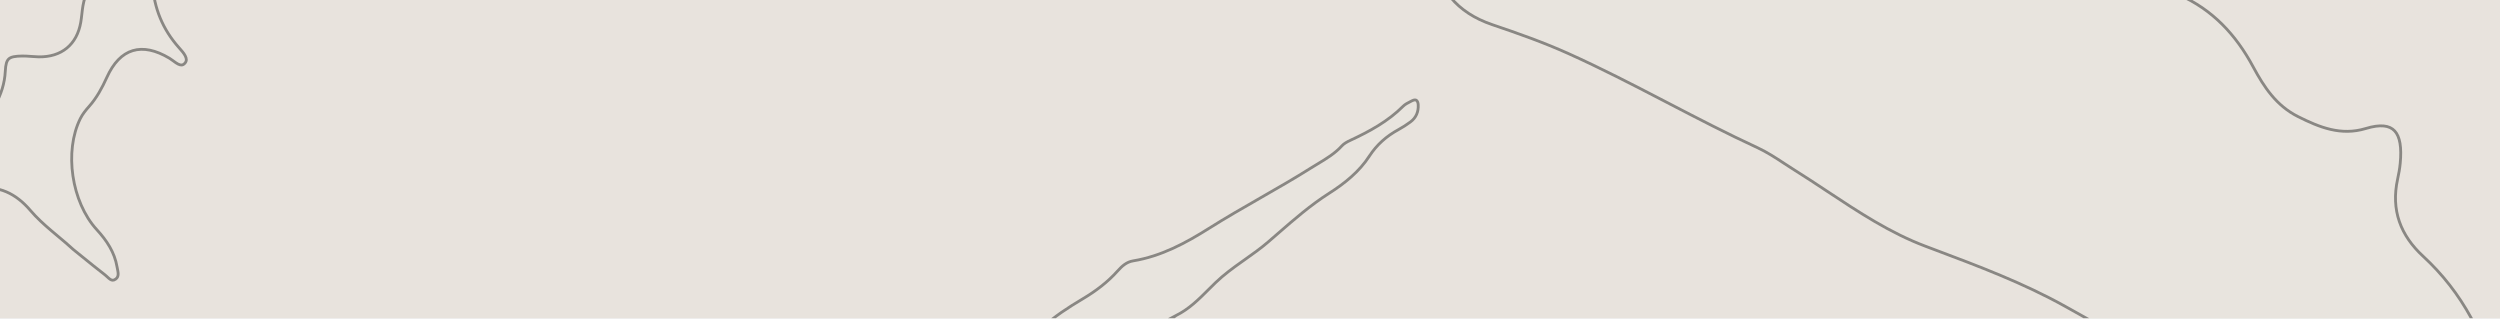
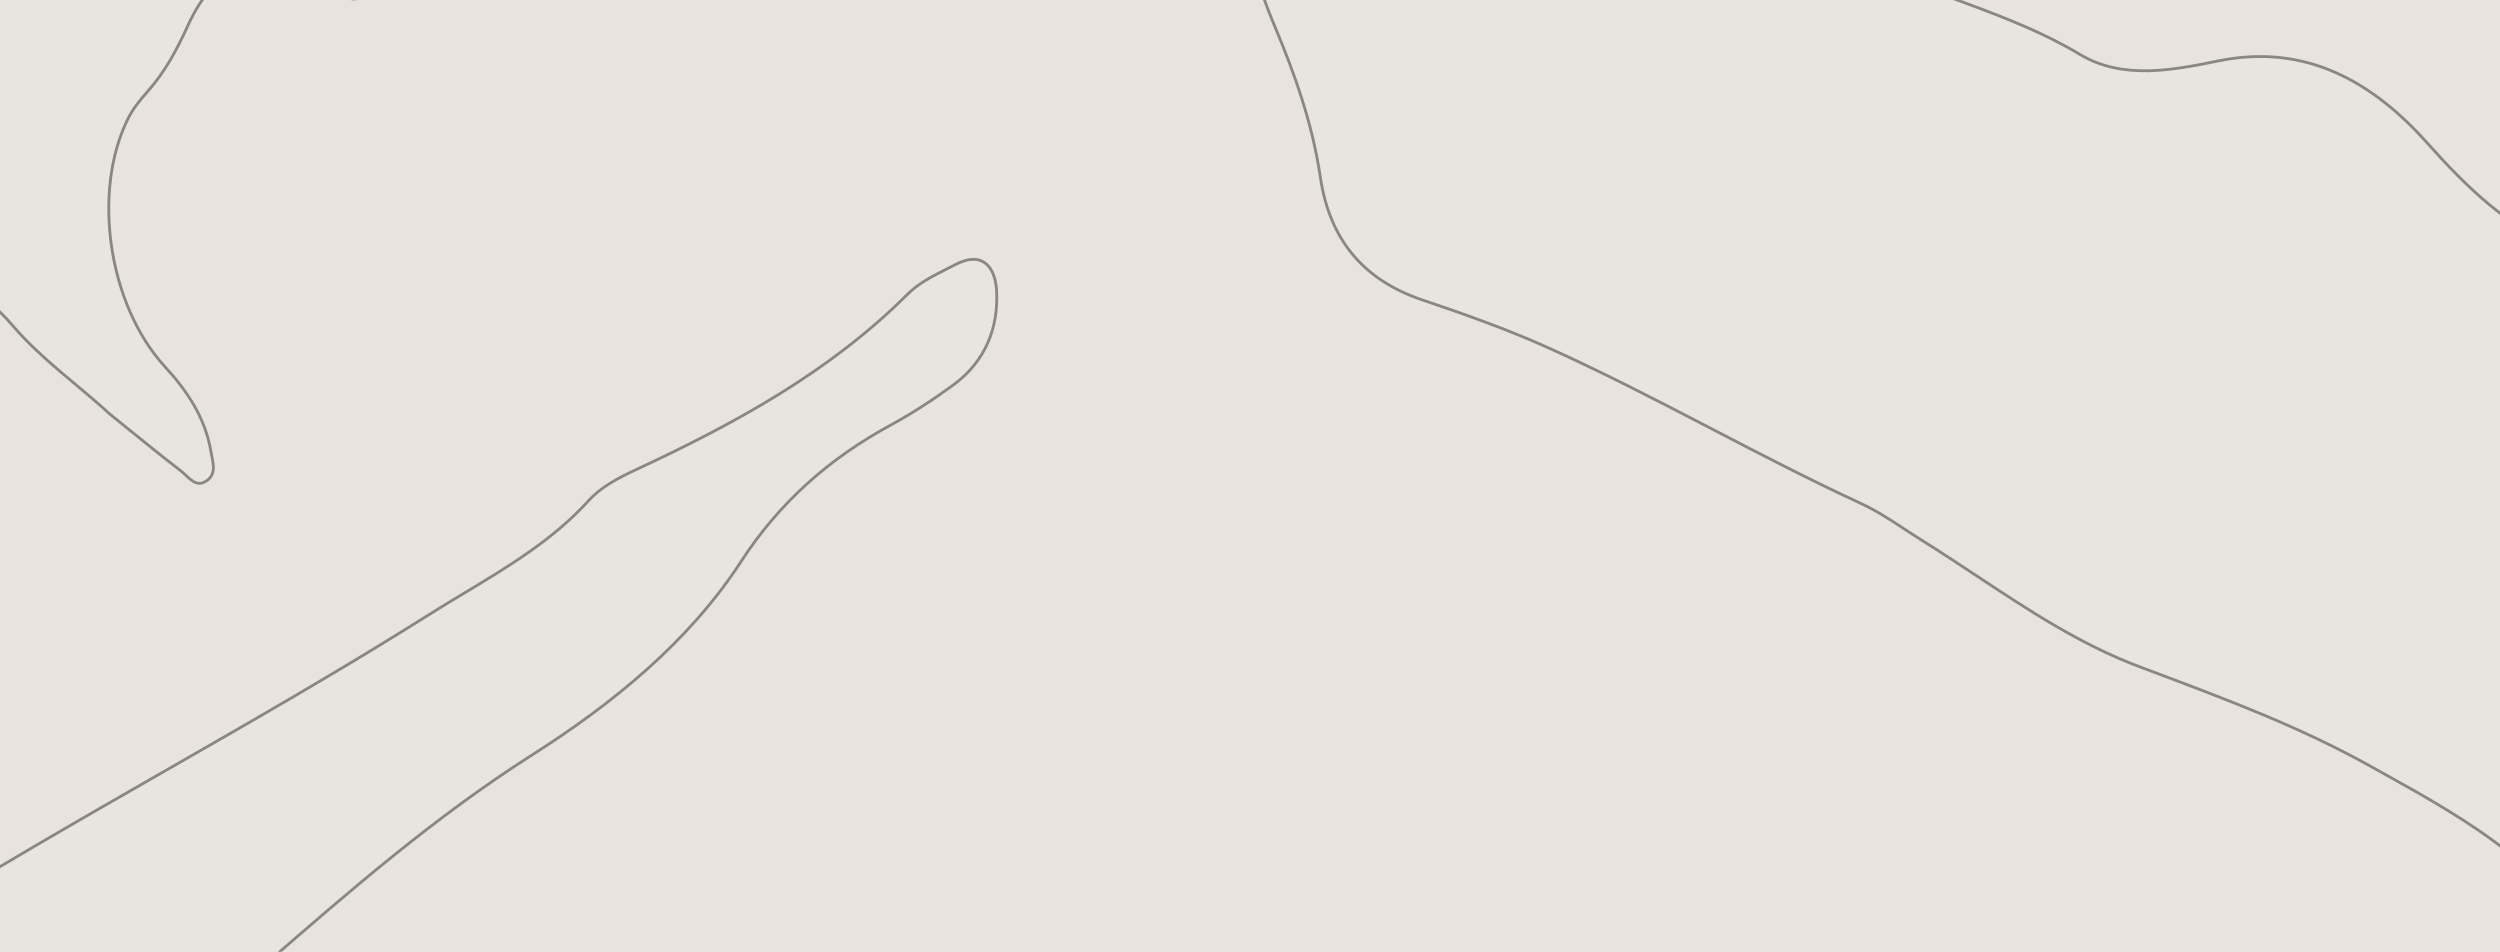
- <svg xmlns="http://www.w3.org/2000/svg" width="880" height="112" viewBox="0 0 880 112" preserveAspectRatio="none" fill="none">
-   <g clip-path="url(#clip0_115_692)">
-     <rect width="880" height="112" fill="#E8E3DD" />
-     <path d="M25.536 88.259C20.483 83.601 14.838 79.684 10.312 74.389C5.445 68.695 -0.625 65.464 -8.491 67.033C-11.34 67.602 -14.049 66.538 -16.615 65.488C-19.17 64.442 -19.531 62.474 -17.7 60.398C-16.723 59.29 -15.456 58.442 -14.344 57.449C-10.268 53.809 -7.251 49.481 -5.442 44.273C-4.532 41.657 -3.394 39.089 -2.072 36.655C-0.096 33.017 1.146 29.284 1.359 25.082C1.608 20.188 2.767 19.298 7.792 19.217C9.72 19.186 11.652 19.474 13.584 19.51C21.421 19.656 26.639 15.373 27.943 7.72C28.266 5.822 28.375 3.888 28.698 1.99C29.489 -2.673 31.643 -6.491 35.859 -8.891C39.416 -10.914 42.498 -13.267 44.595 -17.003C46.37 -20.165 48.264 -20.044 50.58 -17.192C53.294 -13.849 53.873 -9.638 54.149 -5.688C54.744 2.818 57.712 10.07 63.354 16.426C64.829 18.087 67.214 20.579 65.472 22.558C63.558 24.733 61.312 22.08 59.398 20.938C49.882 15.26 42.599 17.441 38.069 27.434C36.38 31.16 34.475 34.711 31.734 37.792C30.6 39.066 29.48 40.437 28.725 41.949C23.081 53.265 25.643 70.904 34.438 80.502C38.005 84.394 40.802 88.591 41.69 93.845C41.966 95.475 42.7 97.424 41.012 98.646C39.075 100.05 37.873 98.091 36.624 97.129C32.875 94.242 29.225 91.225 25.536 88.259Z" fill="#E8E4DE" />
-     <path d="M-8.589 66.543L-8.491 67.033L-8.589 66.543C-11.268 67.078 -13.839 66.084 -16.426 65.025C-17.62 64.536 -18.178 63.884 -18.313 63.229C-18.449 62.564 -18.189 61.708 -17.325 60.729C-16.864 60.206 -16.328 59.737 -15.755 59.267C-15.593 59.133 -15.427 58.999 -15.258 58.863C-14.842 58.527 -14.414 58.181 -14.011 57.822C-9.877 54.13 -6.809 49.731 -4.969 44.437C-4.069 41.847 -2.942 39.304 -1.632 36.894C0.372 33.204 1.641 29.398 1.859 25.107C1.984 22.65 2.34 21.409 3.117 20.718C3.504 20.373 4.037 20.129 4.804 19.969C5.576 19.807 6.552 19.737 7.8 19.717C8.739 19.702 9.684 19.765 10.649 19.837C10.761 19.846 10.873 19.854 10.985 19.863C11.837 19.928 12.706 19.994 13.575 20.01C17.587 20.085 20.974 19.025 23.53 16.926C26.087 14.827 27.767 11.726 28.436 7.804C28.6 6.839 28.709 5.867 28.817 4.911L28.817 4.911C28.926 3.951 29.032 3.007 29.19 2.074C29.963 -2.477 32.048 -6.147 36.106 -8.456L35.859 -8.891L36.106 -8.456C39.699 -10.501 42.87 -12.909 45.031 -16.758C45.901 -18.308 46.691 -18.847 47.389 -18.853C48.124 -18.859 49.043 -18.291 50.191 -16.877L50.191 -16.877C52.799 -13.665 53.374 -9.598 53.65 -5.653C54.252 2.96 57.263 10.317 62.98 16.758C63.045 16.831 63.111 16.905 63.177 16.979C63.889 17.778 64.694 18.68 65.176 19.604C65.436 20.103 65.582 20.571 65.583 21C65.585 21.414 65.453 21.823 65.097 22.228C64.689 22.691 64.305 22.857 63.946 22.885C63.567 22.914 63.144 22.794 62.663 22.547C62.183 22.301 61.692 21.952 61.181 21.576C61.115 21.527 61.048 21.477 60.98 21.427C60.544 21.104 60.091 20.769 59.654 20.508C54.833 17.632 50.483 16.689 46.719 17.831C42.952 18.973 39.91 22.16 37.613 27.228C35.932 30.937 34.052 34.434 31.36 37.46C30.221 38.739 29.064 40.151 28.278 41.726C25.399 47.497 24.627 54.844 25.672 61.943C26.717 69.042 29.59 75.952 34.069 80.84C37.605 84.698 40.332 88.81 41.197 93.928C41.238 94.173 41.293 94.441 41.346 94.702C41.382 94.875 41.417 95.045 41.446 95.204C41.526 95.626 41.584 96.026 41.587 96.403C41.593 97.132 41.398 97.75 40.719 98.241C40.302 98.544 39.964 98.638 39.687 98.637C39.404 98.636 39.124 98.537 38.824 98.35C38.52 98.161 38.223 97.9 37.905 97.604C37.851 97.553 37.796 97.502 37.74 97.449C37.482 97.206 37.206 96.946 36.929 96.733C34.238 94.66 31.6 92.522 28.956 90.38C27.927 89.546 26.897 88.712 25.863 87.88C24.098 86.254 22.257 84.714 20.426 83.182C19.63 82.516 18.836 81.851 18.051 81.182C15.448 78.964 12.929 76.681 10.692 74.064C5.745 68.275 -0.496 64.928 -8.589 66.543Z" stroke="black" stroke-opacity="0.41" />
-     <path d="M414.28 111.458C410.671 114.316 406.084 115.556 401.999 117.74C390.598 123.835 380.826 132.201 370.014 139.112C367.171 140.929 364.417 142.878 361.545 144.647C360.351 145.382 358.987 146.425 357.523 145.12C356.201 143.942 356.72 142.47 357.124 141.103C357.412 140.126 357.852 139.172 358.347 138.27C360.482 134.377 361.646 130.328 361.423 125.872C361.206 121.539 363.161 118.167 366.475 115.059C370.815 110.988 375.741 107.819 380.805 104.806C385.373 102.087 389.539 98.967 393.034 95.037C394.599 93.277 396.32 91.742 398.753 91.344C408.598 89.732 417.184 85.075 425.318 79.944C437.091 72.519 449.472 66.1 461.232 58.684C464.961 56.333 468.956 54.332 471.971 51.001C472.784 50.103 473.995 49.462 475.135 48.931C481.853 45.805 488.286 42.3 493.548 37.038C494.411 36.175 495.645 35.625 496.769 35.044C498.797 33.998 499.625 35.354 499.712 36.855C499.859 39.396 498.962 41.718 496.754 43.337C495.397 44.332 493.972 45.261 492.49 46.067C488.333 48.327 484.989 51.295 482.419 55.255C478.865 60.729 473.675 64.918 468.26 68.365C460.375 73.385 453.634 79.613 446.672 85.593C440.786 90.65 433.89 94.406 428.288 99.79C423.936 103.973 419.974 108.631 414.28 111.458Z" fill="#E8E4DE" />
-     <path d="M413.999 111.041L414.046 111.017C418.546 108.783 421.935 105.396 425.374 101.959C426.217 101.115 427.064 100.269 427.93 99.437C430.76 96.717 433.912 94.413 437.072 92.169C437.439 91.909 437.805 91.649 438.172 91.39C440.972 89.408 443.752 87.441 446.335 85.221C447.486 84.233 448.632 83.236 449.78 82.238C455.556 77.215 461.369 72.159 467.979 67.951C473.367 64.521 478.491 60.378 481.99 54.987L482.419 55.255L481.99 54.987C484.608 50.954 488.016 47.932 492.24 45.635C493.699 44.842 495.105 43.925 496.446 42.942C498.504 41.433 499.346 39.277 499.207 36.877C499.166 36.175 498.954 35.63 498.641 35.367C498.389 35.156 497.922 35.01 497.01 35.481C496.837 35.571 496.665 35.658 496.495 35.744C495.512 36.241 494.588 36.709 493.912 37.385C488.588 42.71 482.09 46.244 475.358 49.377C474.219 49.907 473.092 50.513 472.353 51.33C469.918 54.02 466.843 55.87 463.845 57.673C463.057 58.147 462.275 58.617 461.511 59.099C455.626 62.81 449.588 66.271 443.559 69.726L443.54 69.737C437.502 73.197 431.473 76.653 425.597 80.359C417.45 85.498 408.793 90.201 398.842 91.831C396.591 92.199 394.968 93.62 393.418 95.363C389.88 99.341 385.67 102.492 381.072 105.228C376.016 108.237 371.128 111.383 366.828 115.416C363.578 118.465 361.721 121.71 361.929 125.853C362.157 130.415 360.963 134.552 358.794 138.506C358.309 139.391 357.886 140.311 357.61 141.245L413.999 111.041ZM413.999 111.041L413.958 111.073M413.999 111.041L413.958 111.073M413.958 111.073C412.204 112.462 410.202 113.467 408.103 114.403C407.536 114.656 406.959 114.905 406.378 115.155C404.829 115.824 403.252 116.504 401.751 117.307C396.021 120.37 390.707 124.001 385.484 127.72C384.335 128.539 383.191 129.361 382.048 130.182C377.988 133.1 373.941 136.009 369.733 138.698C368.502 139.485 367.304 140.285 366.112 141.081C364.512 142.15 362.921 143.212 361.271 144.229C361.171 144.291 361.072 144.352 360.976 144.413C360.457 144.738 359.983 145.035 359.49 145.174C359.214 145.252 358.955 145.271 358.703 145.218C358.452 145.165 358.172 145.033 357.862 144.758L357.862 144.757M413.958 111.073L357.862 144.757M357.862 144.757C357.327 144.281 357.17 143.765 357.182 143.199M357.862 144.757L357.182 143.199M357.182 143.199C357.195 142.644 357.367 142.064 357.556 141.426M357.182 143.199L357.556 141.426M357.556 141.426C357.574 141.366 357.592 141.306 357.61 141.245L357.556 141.426Z" stroke="black" stroke-opacity="0.41" />
-     <path d="M808.526 174.454C800.923 170.702 795.659 167.842 790.198 165.483C784.46 163.004 779.716 159.108 777.253 153.44C767.101 130.072 746.644 119.394 726.661 108.254C711.02 99.535 694.263 93.424 677.621 87.158C660.785 80.819 646.495 69.712 631.354 60.258C627.095 57.599 623.007 54.566 618.455 52.464C595.991 42.089 574.534 29.521 551.953 19.349C543.16 15.388 534.178 12.226 525.162 9.173C512.532 4.897 505.278 -3.788 503.304 -17.152C501.627 -28.504 497.897 -39.042 493.492 -49.507C487.07 -64.766 488.52 -68.671 502.779 -76.201C507.682 -78.79 512.016 -81.923 516.068 -85.775C521.871 -91.291 528.488 -93.477 535.911 -88.766C547.084 -81.674 559.573 -80.001 572.216 -78.18C587.468 -75.984 602.453 -72.109 616.351 -64.751C632.142 -56.392 649.779 -52.889 665.299 -43.586C674.365 -38.151 684.995 -40.318 694.638 -42.268C713.407 -46.064 727.745 -37.633 739.468 -24.439C747.686 -15.19 756.208 -7.124 767.223 -2.266C779.096 2.97 787.417 11.865 793.563 23.328C797.373 30.435 801.654 36.847 809.128 40.594C816.696 44.387 824.054 47.337 832.616 44.746C842.951 41.618 846.454 46.244 845.364 57.599C845.185 59.474 844.841 61.342 844.439 63.18C842.085 73.942 845.457 82.626 853.248 89.819C860.097 96.141 865.797 103.4 870.328 111.751C881.122 131.643 877.333 162.29 861.942 178.671C855.248 185.796 847.184 187.199 838.185 185.397C826.939 183.145 816.585 178.307 808.526 174.454Z" fill="#E8E4DE" />
-     <path d="M844.873 57.538L844.873 57.538C844.697 59.385 844.357 61.23 843.957 63.058C842.763 68.52 843.017 73.48 844.575 77.997C846.131 82.511 848.979 86.551 852.923 90.192C859.731 96.477 865.395 103.69 869.899 111.99C875.232 121.82 876.977 134.339 875.465 146.452C873.954 158.565 869.193 170.216 861.583 178.315L861.942 178.671L861.583 178.315C855.031 185.29 847.149 186.678 838.269 184.9C827.091 182.661 816.789 177.851 808.729 173.997C806.254 172.776 804.024 171.647 801.95 170.598C797.674 168.434 794.068 166.609 790.381 165.017C784.722 162.572 780.098 158.755 777.703 153.242C767.863 130.594 748.413 119.779 729.202 109.097C728.43 108.668 727.659 108.239 726.889 107.81C712.173 99.606 696.474 93.708 680.852 87.837C679.828 87.453 678.804 87.068 677.781 86.683C665.307 81.986 654.255 74.672 643.157 67.327C639.331 64.795 635.5 62.259 631.603 59.826C630.423 59.089 629.247 58.317 628.065 57.541C625.03 55.548 621.953 53.528 618.649 52.003C607.948 47.06 597.475 41.62 586.988 36.172C586.48 35.907 585.971 35.643 585.462 35.379C574.469 29.669 563.448 23.978 552.143 18.886C543.326 14.914 534.325 11.745 525.307 8.692C519.062 6.578 514.176 3.384 510.609 -0.906C507.042 -5.196 504.767 -10.613 503.791 -17.217C502.105 -28.633 498.356 -39.218 493.944 -49.699C492.342 -53.507 491.245 -56.574 490.711 -59.151C490.179 -61.723 490.214 -63.775 490.845 -65.571C491.475 -67.369 492.723 -68.971 494.721 -70.6C496.724 -72.232 499.454 -73.87 503.012 -75.749C507.954 -78.359 512.324 -81.518 516.407 -85.399C519.27 -88.12 522.296 -89.984 525.485 -90.608C528.659 -91.229 532.043 -90.631 535.658 -88.336C546.678 -81.342 558.957 -79.577 571.285 -77.804C571.576 -77.762 571.867 -77.721 572.158 -77.679C587.377 -75.487 602.302 -71.624 616.133 -64.302C623.38 -60.465 631.012 -57.648 638.615 -54.842C639.334 -54.577 640.051 -54.312 640.769 -54.046C649.093 -50.962 657.342 -47.774 665.057 -43.149C674.265 -37.629 685.029 -39.806 694.588 -41.739L694.744 -41.771C713.283 -45.52 727.455 -37.216 739.108 -24.102C747.34 -14.836 755.922 -6.704 767.037 -1.802C778.786 3.381 787.028 12.181 793.132 23.565C796.954 30.693 801.298 37.228 808.92 41.048C816.499 44.847 824.011 47.882 832.765 45.232C837.9 43.678 841.1 44.128 842.922 46.087C843.845 47.081 844.474 48.517 844.8 50.437C845.126 52.356 845.144 54.724 844.873 57.538Z" stroke="black" stroke-opacity="0.41" />
+ <svg xmlns="http://www.w3.org/2000/svg" width="880" height="335" viewBox="0 0 880 335" preserveAspectRatio="none" fill="none">
+   <g clip-path="url(#clip0_468_2)">
+     <rect width="880" height="335" fill="#E8E3DD" />
+     <path d="M38.356 146.158C26.983 135.674 14.278 126.858 4.092 114.941C-6.861 102.125 -20.524 94.853 -38.227 98.386C-44.639 99.665 -50.736 97.271 -56.512 94.907C-62.263 92.553 -63.075 88.124 -58.954 83.452C-56.755 80.959 -53.903 79.049 -51.4 76.814C-42.227 68.622 -35.438 58.881 -31.364 47.161C-29.317 41.272 -26.755 35.492 -23.78 30.015C-19.332 21.827 -16.537 13.425 -16.057 3.967C-15.498 -7.047 -12.89 -9.051 -1.58 -9.232C2.76 -9.301 7.108 -8.653 11.455 -8.572C29.094 -8.244 40.838 -17.883 43.772 -35.108C44.499 -39.379 44.746 -43.732 45.471 -48.003C47.253 -58.499 52.099 -67.093 61.589 -72.493C69.594 -77.047 76.531 -82.342 81.251 -90.75C85.246 -97.868 89.51 -97.594 94.72 -91.177C100.83 -83.652 102.132 -74.175 102.753 -65.284C104.092 -46.14 110.773 -29.818 123.472 -15.513C126.79 -11.775 132.159 -6.168 128.238 -1.712C123.93 3.184 118.874 -2.789 114.566 -5.359C93.151 -18.137 76.758 -13.23 66.563 9.262C62.761 17.648 58.475 25.64 52.304 32.574C49.753 35.441 47.232 38.526 45.534 41.931C32.829 67.397 38.596 107.099 58.391 128.7C66.419 137.46 72.715 146.906 74.713 158.73C75.333 162.4 76.986 166.784 73.188 169.536C68.827 172.695 66.122 168.286 63.311 166.121C54.873 159.623 46.658 152.834 38.356 146.158Z" fill="#E8E4DE" />
+     <path d="M81.687 -90.505L81.251 -90.75L81.687 -90.505C83.667 -94.033 85.605 -95.522 87.534 -95.539C89.501 -95.556 91.736 -94.059 94.332 -90.862L94.72 -91.177L94.332 -90.862C100.335 -83.469 101.633 -74.135 102.255 -65.249C103.601 -45.999 110.324 -29.571 123.098 -15.181C123.244 -15.016 123.394 -14.848 123.546 -14.677C125.138 -12.892 127.002 -10.803 128.126 -8.65C128.739 -7.477 129.11 -6.323 129.114 -5.221C129.117 -4.134 128.763 -3.066 127.863 -2.043C126.857 -0.9 125.848 -0.431 124.851 -0.354C123.835 -0.275 122.762 -0.6 121.63 -1.181C120.5 -1.761 119.359 -2.573 118.211 -3.419C118.058 -3.531 117.906 -3.644 117.753 -3.757C116.768 -4.486 115.778 -5.219 114.823 -5.789C104.052 -12.215 94.45 -14.252 86.212 -11.753C77.972 -9.255 71.237 -2.261 66.107 9.055C62.313 17.424 58.052 25.363 51.931 32.242C49.374 35.114 46.816 38.24 45.086 41.707C38.678 54.554 36.941 70.954 39.28 86.838C41.62 102.722 48.043 118.147 58.022 129.037C66.019 137.764 72.245 147.124 74.22 158.814C74.312 159.359 74.43 159.936 74.548 160.512C74.628 160.903 74.708 161.293 74.779 161.672C74.96 162.633 75.1 163.577 75.107 164.481C75.122 166.266 74.628 167.875 72.894 169.131C71.871 169.872 70.985 170.142 70.202 170.14C69.413 170.137 68.669 169.859 67.932 169.401C67.191 168.94 66.484 168.314 65.768 167.647C65.641 167.529 65.514 167.409 65.386 167.288C64.805 166.741 64.212 166.184 63.616 165.725C57.552 161.055 51.606 156.236 45.654 151.413C43.333 149.533 41.012 147.652 38.683 145.779C34.718 142.125 30.587 138.669 26.467 135.222C24.672 133.72 22.879 132.22 21.103 130.706C15.238 125.707 9.539 120.544 4.473 114.617C-6.562 101.706 -20.395 94.318 -38.325 97.895C-44.567 99.141 -50.526 96.817 -56.322 94.444C-59.115 93.301 -60.585 91.707 -60.945 89.948C-61.307 88.18 -60.588 86.06 -58.579 83.783C-57.507 82.567 -56.269 81.487 -54.974 80.423C-54.6 80.115 -54.219 79.808 -53.837 79.5C-52.906 78.748 -51.962 77.986 -51.067 77.187C-41.836 68.943 -34.995 59.132 -30.892 47.325C-28.854 41.462 -26.303 35.708 -23.341 30.254C-18.865 22.014 -16.043 13.539 -15.558 3.993C-15.278 -1.525 -14.482 -4.574 -12.518 -6.321C-11.537 -7.194 -10.225 -7.778 -8.433 -8.152C-6.636 -8.528 -4.391 -8.687 -1.572 -8.732C0.573 -8.766 2.724 -8.623 4.897 -8.46C5.149 -8.441 5.402 -8.421 5.654 -8.402C7.573 -8.256 9.509 -8.108 11.446 -8.072C20.359 -7.906 27.828 -10.26 33.445 -14.871C39.063 -19.483 42.782 -26.316 44.265 -35.024C44.632 -37.176 44.876 -39.346 45.119 -41.499L45.12 -41.508C45.364 -43.664 45.605 -45.803 45.964 -47.919C47.727 -58.303 52.505 -66.748 61.836 -72.058C69.877 -76.634 76.903 -81.984 81.687 -90.505Z" stroke="black" stroke-opacity="0.41" />
+     <path d="M-93.278 490.367C-112.057 505.243 -135.925 511.695 -157.187 523.061C-216.515 554.776 -267.364 598.314 -323.63 634.274C-338.422 643.727 -352.754 653.871 -367.701 663.079C-373.912 666.905 -381.011 672.328 -388.629 665.54C-395.509 659.411 -392.806 651.747 -390.708 644.636C-389.207 639.551 -386.917 634.588 -384.342 629.892C-373.233 609.635 -367.176 588.563 -368.335 565.376C-369.462 542.829 -359.288 525.28 -342.046 509.107C-319.46 487.921 -293.824 471.43 -267.476 455.751C-243.703 441.605 -222.023 425.368 -203.837 404.919C-195.693 395.761 -186.735 387.772 -174.079 385.699C-122.844 377.311 -78.168 353.076 -35.837 326.377C25.427 287.736 89.855 254.336 151.053 215.744C170.455 203.508 191.246 193.098 206.937 175.762C211.165 171.09 217.468 167.754 223.401 164.992C258.36 148.723 291.836 130.486 319.215 103.105C323.706 98.613 330.127 95.751 335.979 92.729C346.531 87.282 350.842 94.34 351.294 102.148C352.06 115.372 347.391 127.457 335.898 135.883C328.84 141.058 321.425 145.894 313.712 150.088C292.081 161.849 274.676 177.294 261.301 197.899C242.81 226.385 215.801 248.184 187.621 266.124C146.591 292.246 111.51 324.653 75.286 355.774C44.655 382.09 8.767 401.635 -20.385 429.652C-43.032 451.417 -63.648 475.659 -93.278 490.367Z" fill="#E8E4DE" />
+     <path d="M-93.512 489.927L-93.559 489.95L-93.6 489.983C-102.939 497.381 -113.554 502.692 -124.517 507.581C-127.522 508.921 -130.555 510.23 -133.595 511.542C-141.628 515.009 -149.707 518.497 -157.435 522.628C-187.128 538.501 -214.694 557.329 -241.858 576.676C-247.82 580.921 -253.762 585.191 -259.702 589.461C-280.839 604.651 -301.961 619.832 -323.911 633.86C-330.226 637.896 -336.441 642.046 -342.65 646.193C-351.024 651.785 -359.387 657.37 -367.975 662.661C-368.458 662.959 -368.944 663.264 -369.433 663.571C-372.123 665.262 -374.892 667.002 -377.783 667.815C-379.474 668.291 -381.183 668.44 -382.917 668.075C-384.65 667.709 -386.442 666.824 -388.29 665.177L-388.629 665.54L-388.29 665.177C-391.604 662.225 -392.604 658.924 -392.529 655.472C-392.46 652.299 -391.483 649.019 -390.512 645.757C-390.415 645.431 -390.317 645.104 -390.221 644.777C-388.734 639.737 -386.46 634.807 -383.895 630.128C-372.752 609.81 -366.665 588.65 -367.829 565.358C-368.947 543 -358.872 525.579 -341.693 509.465C-319.147 488.317 -293.55 471.848 -267.208 456.173C-243.406 442.009 -221.682 425.742 -203.453 405.244C-195.324 396.104 -186.465 388.229 -173.99 386.186C-122.649 377.781 -77.902 353.499 -35.559 326.792C-4.937 307.479 26.477 289.473 57.893 271.468L57.971 271.424C89.358 253.435 120.747 235.446 151.331 216.159C155.391 213.599 159.518 211.115 163.652 208.628C179.218 199.261 194.872 189.841 207.318 176.091C211.473 171.5 217.692 168.199 223.624 165.438C258.596 149.163 292.137 130.895 319.58 103.451L319.215 103.105L319.58 103.451C323.353 99.677 328.511 97.071 333.609 94.495C334.483 94.053 335.356 93.612 336.22 93.166C341.395 90.495 344.863 90.966 347.096 92.84C349.391 94.767 350.565 98.315 350.788 102.17C351.546 115.253 346.933 127.172 335.59 135.488C328.547 140.652 321.151 145.475 313.462 149.656C291.763 161.454 274.295 176.954 260.872 197.631C242.435 226.034 215.493 247.788 187.34 265.71C153.086 287.517 122.973 313.704 92.915 339.842C86.934 345.042 80.957 350.24 74.949 355.402C61.425 367.02 46.875 377.318 32.312 387.624C30.406 388.973 28.499 390.323 26.595 391.675C10.149 403.353 -6.137 415.262 -20.742 429.298C-25.186 433.569 -29.547 437.929 -33.908 442.29C-51.824 460.204 -69.756 478.134 -93.512 489.927Z" stroke="black" stroke-opacity="0.41" />
+     <path d="M969.424 379.579C956.84 373.369 948.129 368.635 939.091 364.732C929.594 360.63 921.743 354.182 917.667 344.801C900.865 306.127 867.009 288.454 833.938 270.019C808.052 255.588 780.319 245.474 752.776 235.105C724.913 224.614 701.264 206.231 676.205 190.584C669.157 186.184 662.392 181.166 654.858 177.687C617.679 160.515 582.169 139.715 544.798 122.882C530.246 116.326 515.38 111.093 500.458 106.04C479.556 98.963 467.55 84.59 464.284 62.473C461.508 43.685 455.335 26.244 448.046 8.926C437.416 -16.329 439.817 -22.791 463.415 -35.253C471.529 -39.538 478.702 -44.723 485.408 -51.097C495.013 -60.227 505.964 -63.844 518.248 -56.047C536.739 -44.31 557.408 -41.542 578.332 -38.529C603.575 -34.893 628.374 -28.481 651.376 -16.304C677.51 -2.468 706.699 3.328 732.384 18.725C747.388 27.72 764.981 24.133 780.94 20.906C812.002 14.624 835.732 28.577 855.134 50.413C868.734 65.719 882.838 79.068 901.066 87.108C920.718 95.775 934.487 110.495 944.659 129.467C950.966 141.229 958.05 151.841 970.42 158.042C982.944 164.319 995.123 169.201 1009.29 164.913C1026.4 159.736 1032.19 167.393 1030.39 186.184C1030.09 189.288 1029.52 192.379 1028.86 195.421C1024.96 213.231 1030.54 227.604 1043.44 239.508C1054.77 249.972 1064.21 261.984 1071.71 275.806C1089.57 308.728 1083.3 359.446 1057.83 386.558C1046.75 398.349 1033.4 400.672 1018.51 397.689C999.896 393.962 982.76 385.955 969.424 379.579Z" fill="#E8E4DE" />
+     <path d="M1057.47 386.202L1057.82 386.556L1057.47 386.202C1046.53 397.843 1033.37 400.151 1018.59 397.192C1000.05 393.479 982.964 385.499 969.626 379.121C965.522 377.096 961.825 375.225 958.392 373.488C951.32 369.91 945.367 366.897 939.273 364.265C929.856 360.198 922.125 353.828 918.117 344.603C901.879 307.228 869.783 289.381 837.966 271.689C836.699 270.985 835.432 270.28 834.166 269.574C809.833 256.01 783.874 246.256 758.013 236.538C756.321 235.902 754.628 235.266 752.937 234.629C732.255 226.843 713.919 214.708 695.544 202.546C689.218 198.359 682.887 194.17 676.454 190.153C674.487 188.925 672.533 187.642 670.572 186.355C665.556 183.061 660.496 179.739 655.052 177.225C637.335 169.043 619.997 160.035 602.643 151.019C601.8 150.582 600.957 150.144 600.115 149.706C581.92 140.256 563.688 130.842 544.988 122.418C530.412 115.852 515.527 110.612 500.603 105.559C490.222 102.044 482.081 96.729 476.13 89.572C470.179 82.416 466.393 73.388 464.771 62.407C461.986 43.556 455.794 26.068 448.498 8.733C445.843 2.427 444.017 -2.673 443.127 -6.974C442.238 -11.267 442.29 -14.73 443.36 -17.779C444.43 -20.83 446.54 -23.526 449.875 -26.244C453.215 -28.966 457.755 -31.689 463.648 -34.801C471.802 -39.107 479.01 -44.318 485.747 -50.722C490.511 -55.25 495.571 -58.374 500.926 -59.422C506.266 -60.467 511.949 -59.456 517.995 -55.618C536.173 -44.08 556.434 -41.167 576.856 -38.231L578.274 -38.027C603.483 -34.396 628.223 -27.996 651.158 -15.855C663.131 -9.516 675.742 -4.861 688.328 -0.215C689.516 0.223 690.704 0.662 691.89 1.101C705.666 6.205 719.344 11.49 732.142 19.162C747.274 28.233 764.981 24.652 780.843 21.444L781.046 21.403C811.879 15.168 835.442 28.994 854.773 50.75C868.388 66.073 882.551 79.489 900.881 87.573C920.407 96.185 934.099 110.812 944.229 129.704C950.546 141.487 957.694 152.222 970.212 158.496C982.747 164.779 995.079 169.746 1009.44 165.399C1017.96 162.821 1023.43 163.516 1026.58 166.906C1028.17 168.615 1029.23 171.064 1029.77 174.281C1030.32 177.499 1030.35 181.451 1029.9 186.124L1030.39 186.184L1029.9 186.124C1029.6 189.198 1029.04 192.267 1028.38 195.3C1026.41 204.286 1026.83 212.43 1029.39 219.839C1031.94 227.245 1036.62 233.885 1043.11 239.881C1054.41 250.308 1063.8 262.275 1071.28 276.045C1080.14 292.389 1083.04 313.184 1080.53 333.285C1078.02 353.386 1070.12 372.737 1057.47 386.202Z" stroke="black" stroke-opacity="0.41" />
  </g>
  <defs>
-     <clipPath id="clip0_115_692">
-       <rect width="880" height="112" fill="white" />
+     <clipPath id="clip0_468_2">
+       <rect width="880" height="335" fill="white" />
    </clipPath>
  </defs>
</svg>
